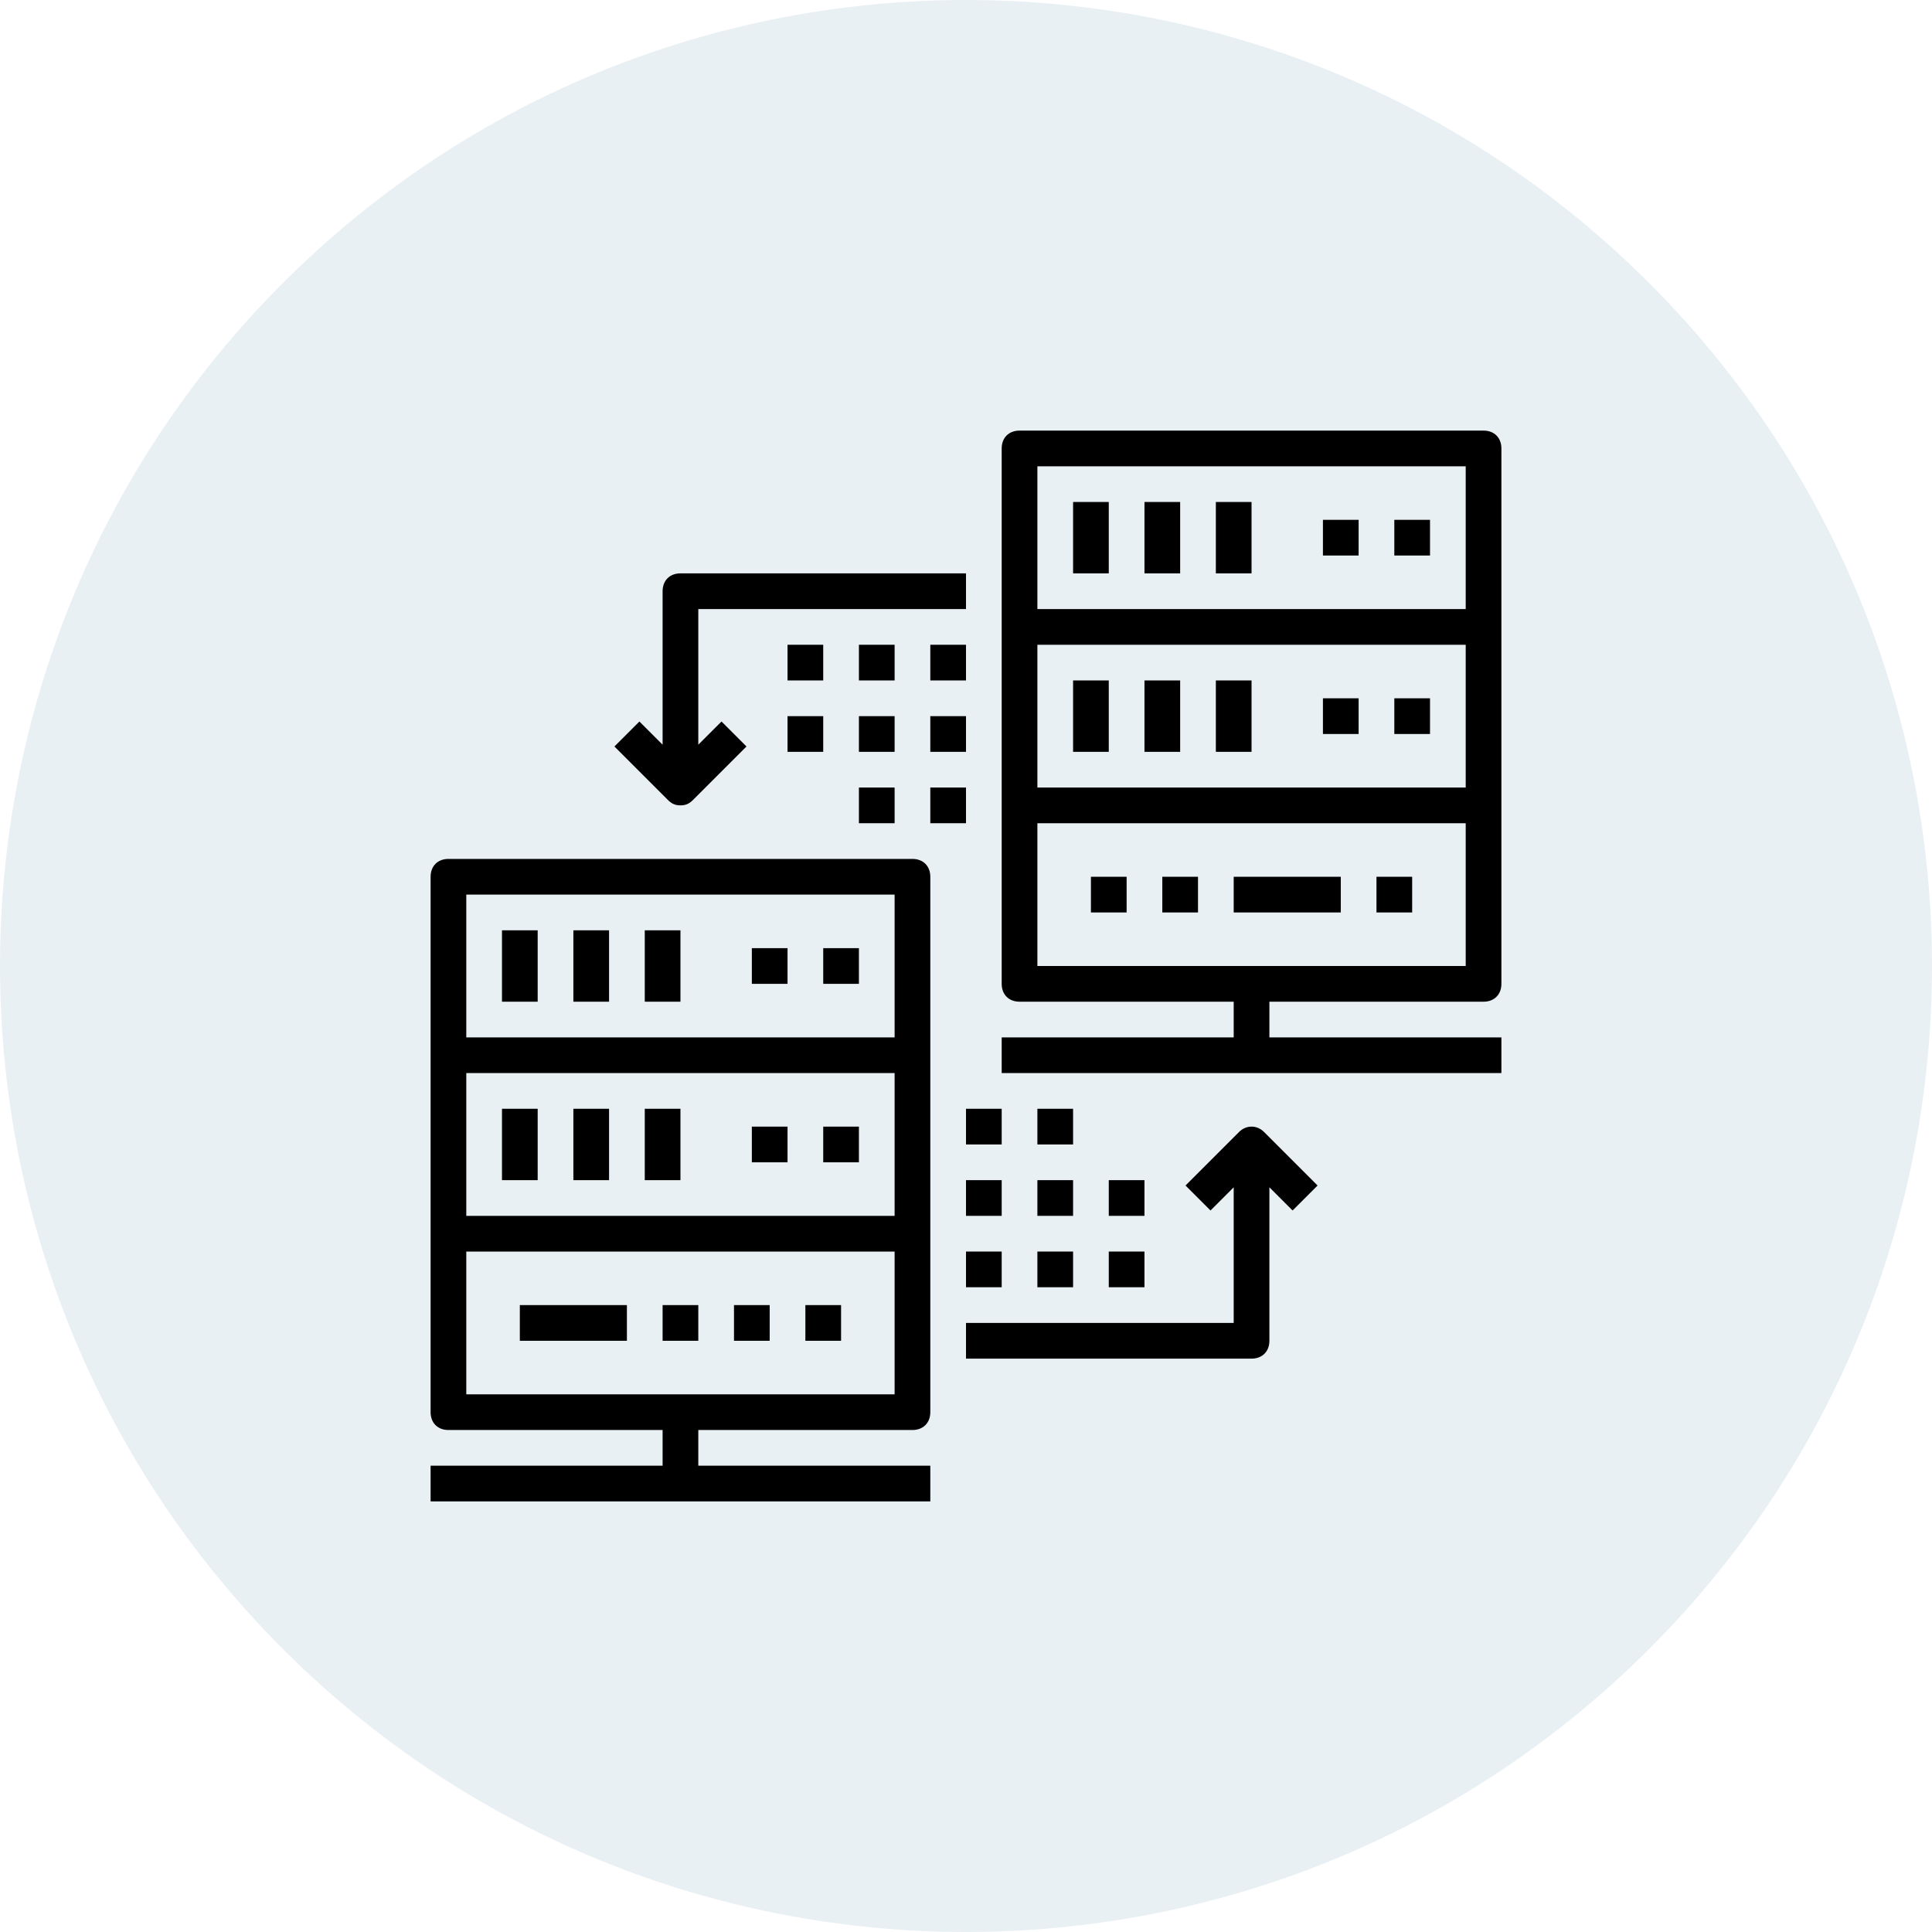
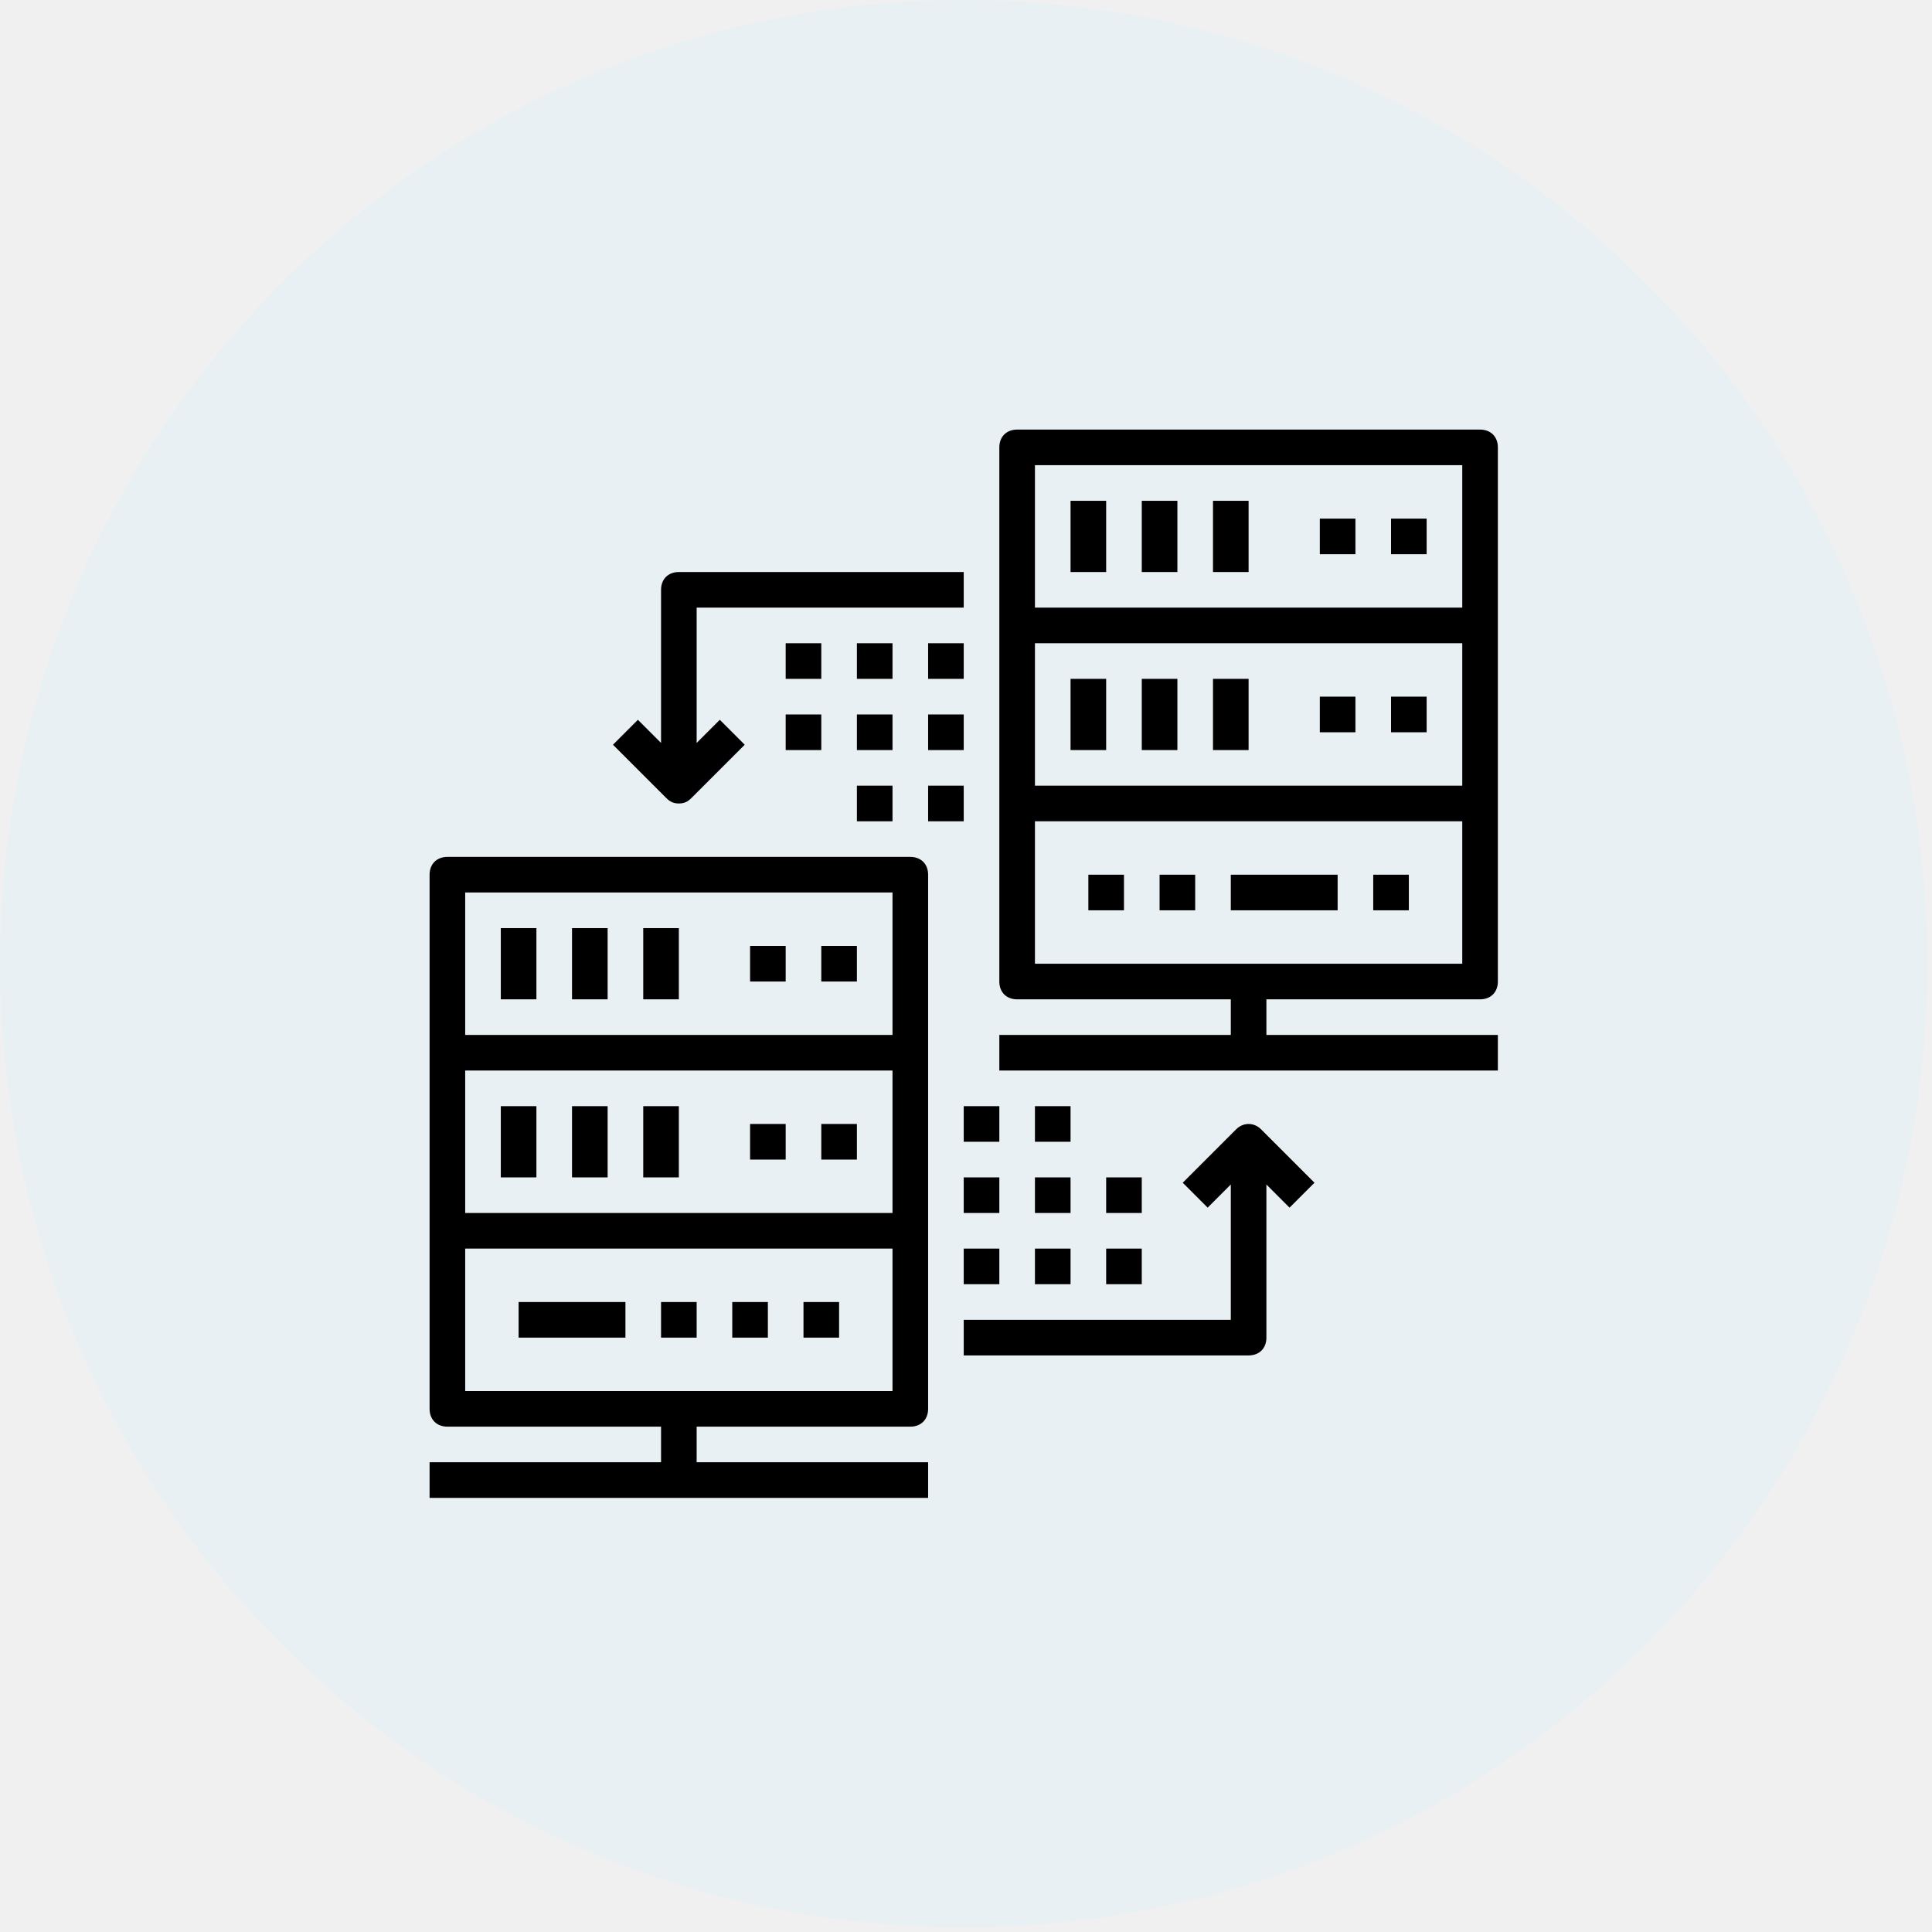
- <svg xmlns="http://www.w3.org/2000/svg" version="1.1" viewBox="-716.98 -793 424 424" width="424" height="424">
+ <svg xmlns="http://www.w3.org/2000/svg" version="1.1" viewBox="-716.98 -793 425 425" width="425" height="425">
  <defs />
  <g id="Canvas_1" stroke-opacity="1" fill="none" stroke-dasharray="none" fill-opacity="1" stroke="none">
-     <rect fill="white" x="-716.98" y="-793" width="424" height="424" />
+     <rect fill="none" x="-716.98" y="-793" width="425" height="425" />
    <g id="Canvas_1_Layer_1">
      <g id="Group_574">
        <g id="Graphic_559">
          <path d="M -355.074 -730.907 C -272.282 -648.115 -272.282 -513.885 -355.074 -431.094 C -437.865 -348.302 -572.095 -348.302 -654.886 -431.094 C -737.678 -513.885 -737.678 -648.115 -654.886 -730.907 C -572.095 -813.698 -437.865 -813.698 -355.074 -730.907" fill="#e9f0f3" />
          <path d="M -355.074 -730.907 C -272.282 -648.115 -272.282 -513.885 -355.074 -431.094 C -437.865 -348.302 -572.095 -348.302 -654.886 -431.094 C -737.678 -513.885 -737.678 -648.115 -654.886 -730.907 C -572.095 -813.698 -437.865 -813.698 -355.074 -730.907" stroke="black" stroke-linecap="round" stroke-linejoin="round" stroke-width="0" />
        </g>
        <g id="Group_428">
          <g id="Group_429">
            <g id="Graphic_477">
              <path d="M -391.397 -698.5 L -493.23 -698.5 C -495.58 -698.5 -497.147 -696.933 -497.147 -694.583 L -497.147 -655.417 L -497.147 -616.25 L -497.147 -577.083 C -497.147 -574.733 -495.58 -573.167 -493.23 -573.167 L -446.23 -573.167 L -446.23 -565.333 L -497.147 -565.333 L -497.147 -557.5 L -387.48 -557.5 L -387.48 -565.333 L -438.397 -565.333 L -438.397 -573.167 L -391.397 -573.167 C -389.047 -573.167 -387.48 -574.733 -387.48 -577.083 L -387.48 -616.25 L -387.48 -655.417 L -387.48 -694.583 C -387.48 -696.933 -389.047 -698.5 -391.397 -698.5 Z M -489.313 -651.5 L -395.313 -651.5 L -395.313 -620.167 L -489.313 -620.167 Z M -489.313 -690.667 L -395.313 -690.667 L -395.313 -659.333 L -489.313 -659.333 Z M -395.313 -581 L -489.313 -581 L -489.313 -612.333 L -395.313 -612.333 Z" fill="black" />
            </g>
            <g id="Graphic_476">
              <path d="M -516.73 -604.5 L -618.563 -604.5 C -620.913 -604.5 -622.48 -602.933 -622.48 -600.583 L -622.48 -561.417 L -622.48 -522.25 L -622.48 -483.083 C -622.48 -480.733 -620.913 -479.167 -618.563 -479.167 L -571.563 -479.167 L -571.563 -471.333 L -622.48 -471.333 L -622.48 -463.5 L -512.813 -463.5 L -512.813 -471.333 L -563.73 -471.333 L -563.73 -479.167 L -516.73 -479.167 C -514.38 -479.167 -512.813 -480.733 -512.813 -483.083 L -512.813 -522.25 L -512.813 -561.417 L -512.813 -600.583 C -512.813 -602.933 -514.38 -604.5 -516.73 -604.5 Z M -614.647 -557.5 L -520.647 -557.5 L -520.647 -526.167 L -614.647 -526.167 Z M -614.647 -596.667 L -520.647 -596.667 L -520.647 -565.333 L -614.647 -565.333 Z M -520.647 -487 L -614.647 -487 L -614.647 -518.333 L -520.647 -518.333 Z" fill="black" />
            </g>
            <g id="Graphic_475">
              <rect x="-481.48" y="-682.833" width="7.833" height="15.667" fill="black" />
            </g>
            <g id="Graphic_474">
              <rect x="-465.813" y="-682.833" width="7.833" height="15.667" fill="black" />
            </g>
            <g id="Graphic_473">
              <rect x="-450.147" y="-682.833" width="7.833" height="15.667" fill="black" />
            </g>
            <g id="Graphic_472">
              <rect x="-481.48" y="-643.667" width="7.833" height="15.667" fill="black" />
            </g>
            <g id="Graphic_471">
              <rect x="-465.813" y="-643.667" width="7.833" height="15.667" fill="black" />
            </g>
            <g id="Graphic_470">
              <rect x="-450.147" y="-643.667" width="7.833" height="15.667" fill="black" />
            </g>
            <g id="Graphic_469">
              <rect x="-426.647" y="-678.917" width="7.833" height="7.833" fill="black" />
            </g>
            <g id="Graphic_468">
              <rect x="-410.98" y="-678.917" width="7.833" height="7.833" fill="black" />
            </g>
            <g id="Graphic_467">
              <rect x="-426.647" y="-639.75" width="7.833" height="7.833" fill="black" />
            </g>
            <g id="Graphic_466">
              <rect x="-410.98" y="-639.75" width="7.833" height="7.833" fill="black" />
            </g>
            <g id="Graphic_465">
              <rect x="-446.23" y="-600.583" width="23.5" height="7.833" fill="black" />
            </g>
            <g id="Graphic_464">
              <rect x="-414.897" y="-600.583" width="7.833" height="7.833" fill="black" />
            </g>
            <g id="Graphic_463">
              <rect x="-461.897" y="-600.583" width="7.833" height="7.833" fill="black" />
            </g>
            <g id="Graphic_462">
              <rect x="-477.563" y="-600.583" width="7.833" height="7.833" fill="black" />
            </g>
            <g id="Graphic_461">
              <rect x="-606.813" y="-588.833" width="7.833" height="15.667" fill="black" />
            </g>
            <g id="Graphic_460">
              <rect x="-591.147" y="-588.833" width="7.833" height="15.667" fill="black" />
            </g>
            <g id="Graphic_459">
              <rect x="-575.48" y="-588.833" width="7.833" height="15.667" fill="black" />
            </g>
            <g id="Graphic_458">
              <rect x="-606.813" y="-549.667" width="7.833" height="15.667" fill="black" />
            </g>
            <g id="Graphic_457">
              <rect x="-591.147" y="-549.667" width="7.833" height="15.667" fill="black" />
            </g>
            <g id="Graphic_456">
              <rect x="-575.48" y="-549.667" width="7.833" height="15.667" fill="black" />
            </g>
            <g id="Graphic_455">
              <rect x="-551.98" y="-584.917" width="7.833" height="7.833" fill="black" />
            </g>
            <g id="Graphic_454">
              <rect x="-536.313" y="-584.917" width="7.833" height="7.833" fill="black" />
            </g>
            <g id="Graphic_453">
              <rect x="-551.98" y="-545.75" width="7.833" height="7.833" fill="black" />
            </g>
            <g id="Graphic_452">
              <rect x="-536.313" y="-545.75" width="7.833" height="7.833" fill="black" />
            </g>
            <g id="Graphic_451">
              <rect x="-555.897" y="-506.583" width="7.833" height="7.833" fill="black" />
            </g>
            <g id="Graphic_450">
              <rect x="-540.23" y="-506.583" width="7.833" height="7.833" fill="black" />
            </g>
            <g id="Graphic_449">
              <rect x="-602.897" y="-506.583" width="23.5" height="7.833" fill="black" />
            </g>
            <g id="Graphic_448">
              <rect x="-571.563" y="-506.583" width="7.833" height="7.833" fill="black" />
            </g>
            <g id="Graphic_447">
              <path d="M -445.055 -544.575 L -456.805 -532.825 L -451.322 -527.342 L -446.23 -532.433 L -446.23 -502.667 L -504.98 -502.667 L -504.98 -494.833 L -442.313 -494.833 C -439.963 -494.833 -438.397 -496.4 -438.397 -498.75 L -438.397 -532.433 L -433.305 -527.342 L -427.822 -532.825 L -439.572 -544.575 C -441.138 -546.142 -443.488 -546.142 -445.055 -544.575 Z" fill="black" />
            </g>
            <g id="Graphic_446">
              <path d="M -567.647 -616.25 C -566.472 -616.25 -565.688 -616.642 -564.905 -617.425 L -553.155 -629.175 L -558.638 -634.658 L -563.73 -629.567 L -563.73 -659.333 L -504.98 -659.333 L -504.98 -667.167 L -567.647 -667.167 C -569.997 -667.167 -571.563 -665.6 -571.563 -663.25 L -571.563 -629.567 L -576.655 -634.658 L -582.138 -629.175 L -570.388 -617.425 C -569.605 -616.642 -568.822 -616.25 -567.647 -616.25 Z" fill="black" />
            </g>
            <g id="Graphic_445">
              <rect x="-512.813" y="-651.5" width="7.833" height="7.833" fill="black" />
            </g>
            <g id="Graphic_444">
              <rect x="-528.48" y="-651.5" width="7.833" height="7.833" fill="black" />
            </g>
            <g id="Graphic_443">
              <rect x="-544.147" y="-651.5" width="7.833" height="7.833" fill="black" />
            </g>
            <g id="Graphic_442">
              <rect x="-544.147" y="-635.833" width="7.833" height="7.833" fill="black" />
            </g>
            <g id="Graphic_441">
              <rect x="-528.48" y="-635.833" width="7.833" height="7.833" fill="black" />
            </g>
            <g id="Graphic_440">
              <rect x="-512.813" y="-635.833" width="7.833" height="7.833" fill="black" />
            </g>
            <g id="Graphic_439">
              <rect x="-512.813" y="-620.167" width="7.833" height="7.833" fill="black" />
            </g>
            <g id="Graphic_438">
              <rect x="-528.48" y="-620.167" width="7.833" height="7.833" fill="black" />
            </g>
            <g id="Graphic_437">
              <rect x="-504.98" y="-518.333" width="7.833" height="7.833" fill="black" />
            </g>
            <g id="Graphic_436">
              <rect x="-489.313" y="-518.333" width="7.833" height="7.833" fill="black" />
            </g>
            <g id="Graphic_435">
              <rect x="-473.647" y="-518.333" width="7.833" height="7.833" fill="black" />
            </g>
            <g id="Graphic_434">
              <rect x="-473.647" y="-534" width="7.833" height="7.833" fill="black" />
            </g>
            <g id="Graphic_433">
              <rect x="-489.313" y="-534" width="7.833" height="7.833" fill="black" />
            </g>
            <g id="Graphic_432">
              <rect x="-504.98" y="-534" width="7.833" height="7.833" fill="black" />
            </g>
            <g id="Graphic_431">
              <rect x="-504.98" y="-549.667" width="7.833" height="7.833" fill="black" />
            </g>
            <g id="Graphic_430">
              <rect x="-489.313" y="-549.667" width="7.833" height="7.833" fill="black" />
            </g>
          </g>
        </g>
      </g>
    </g>
  </g>
</svg>
